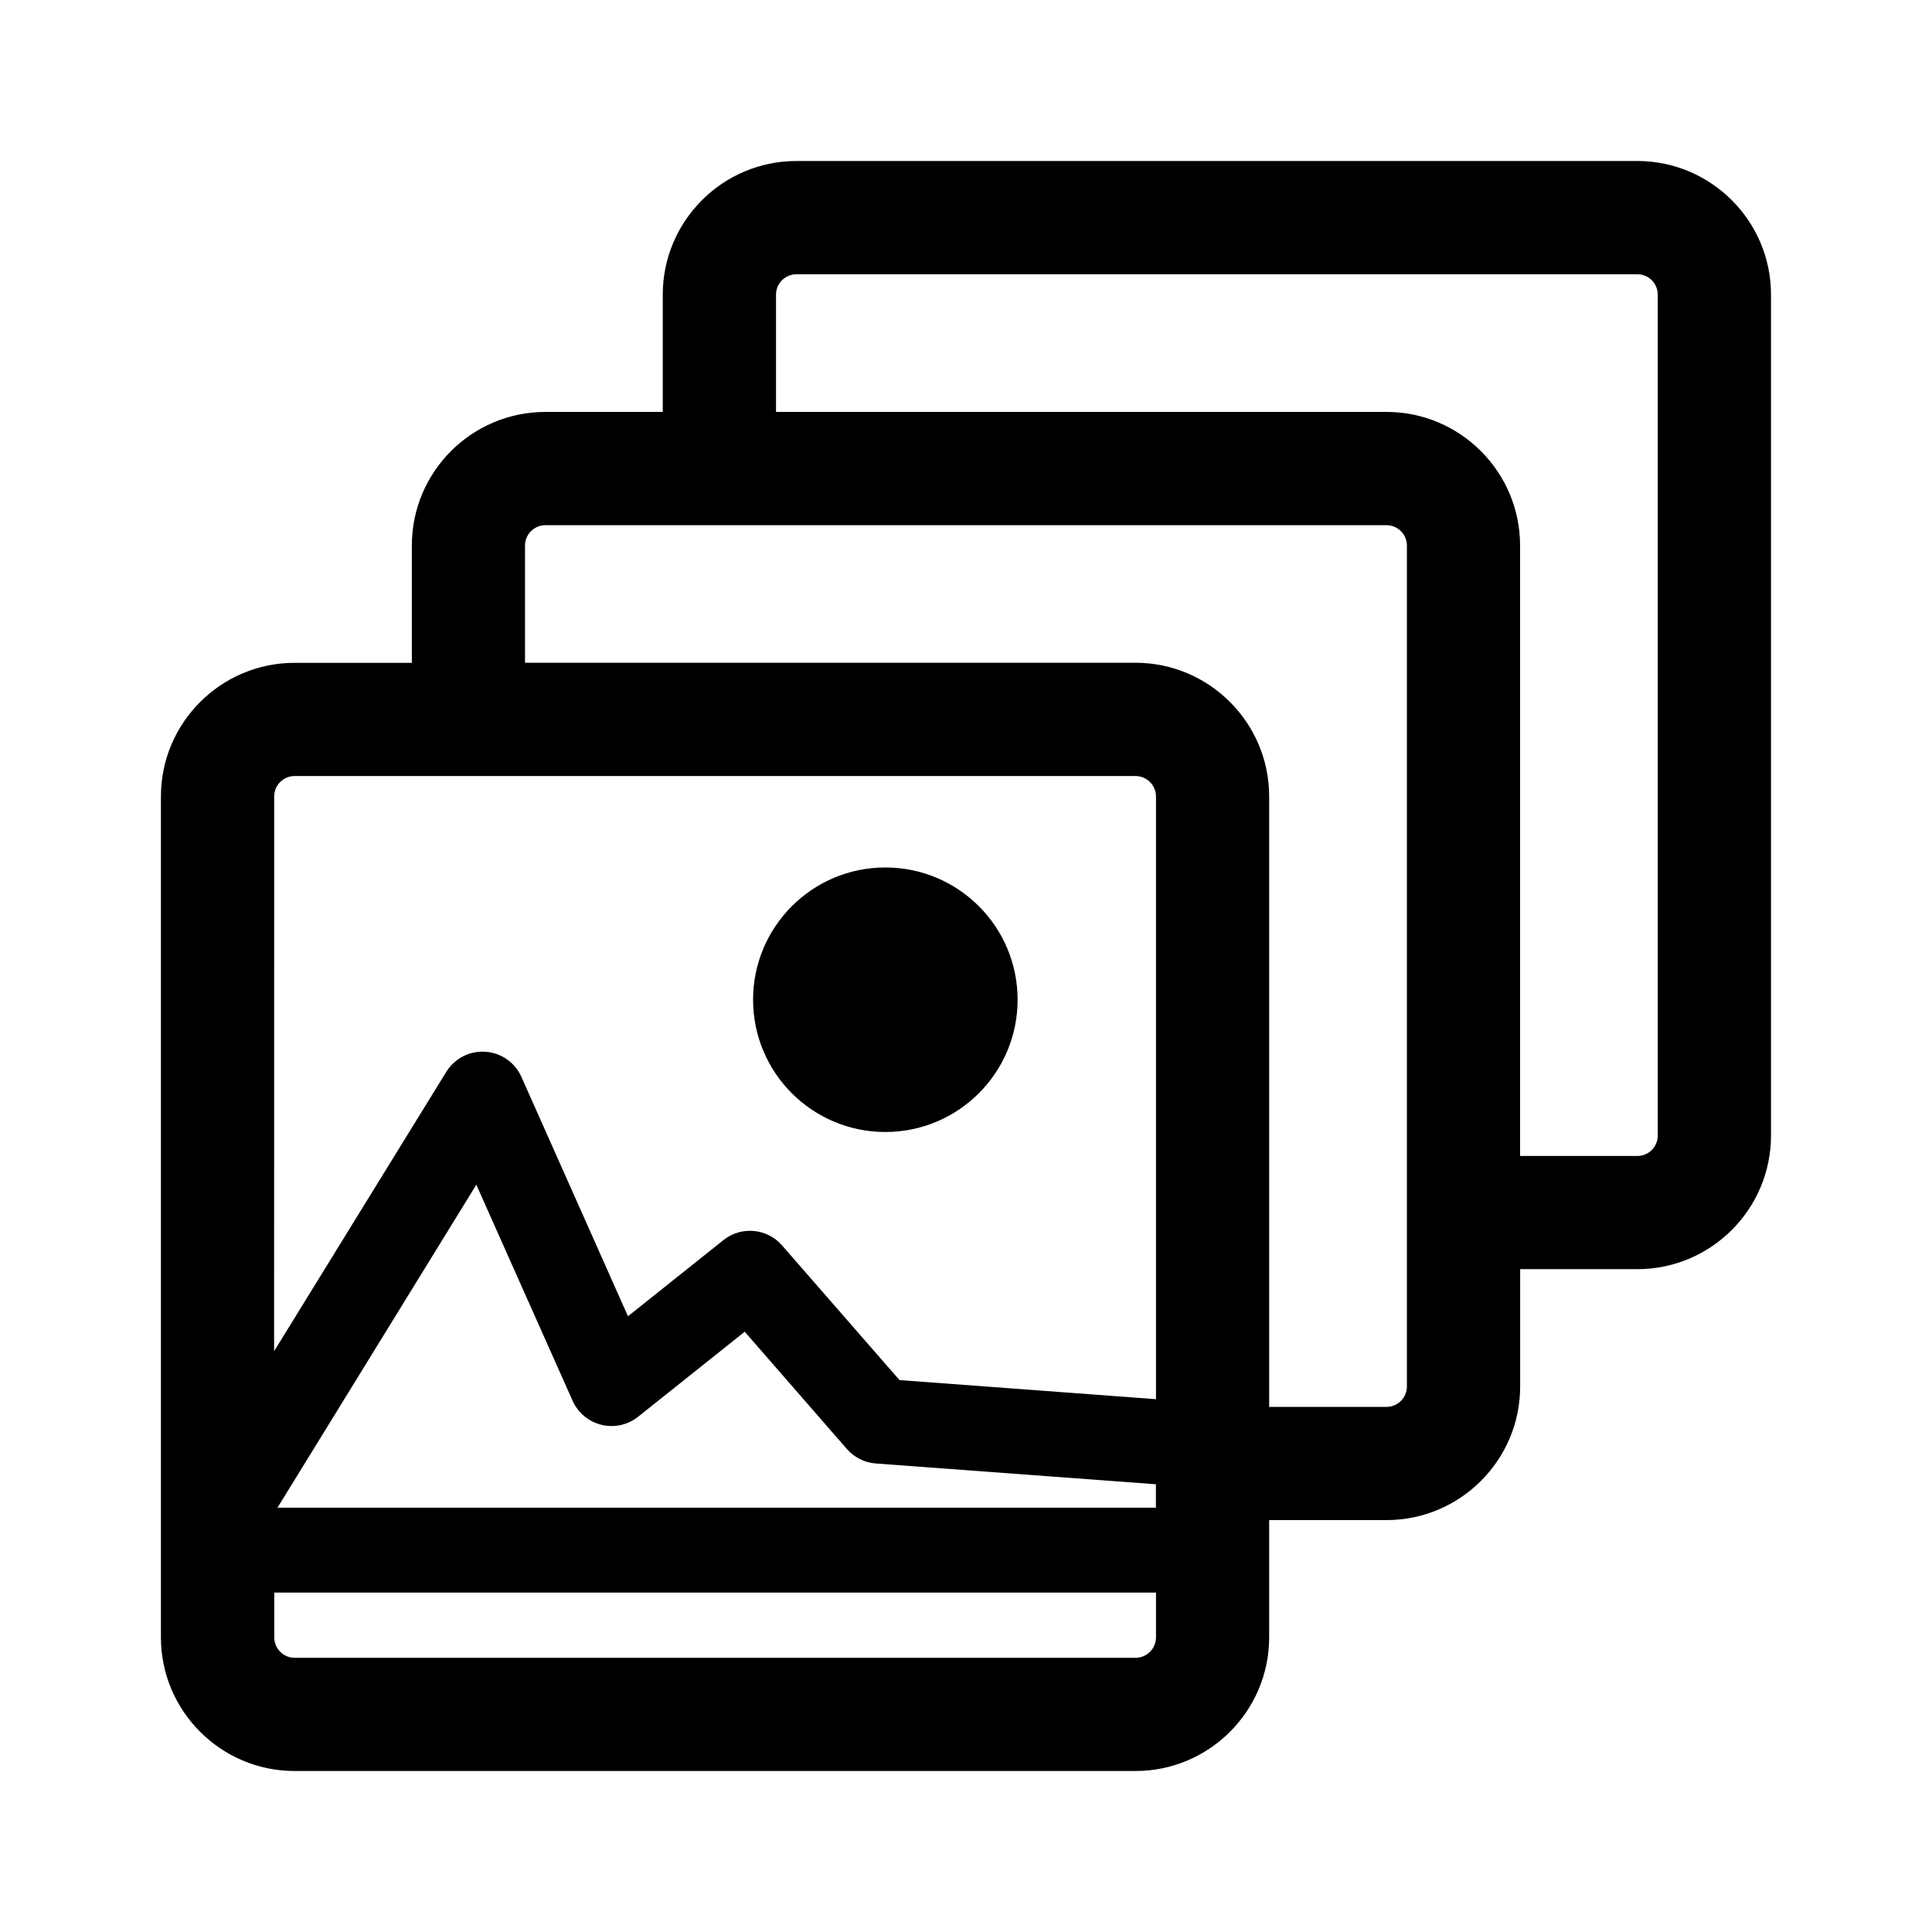
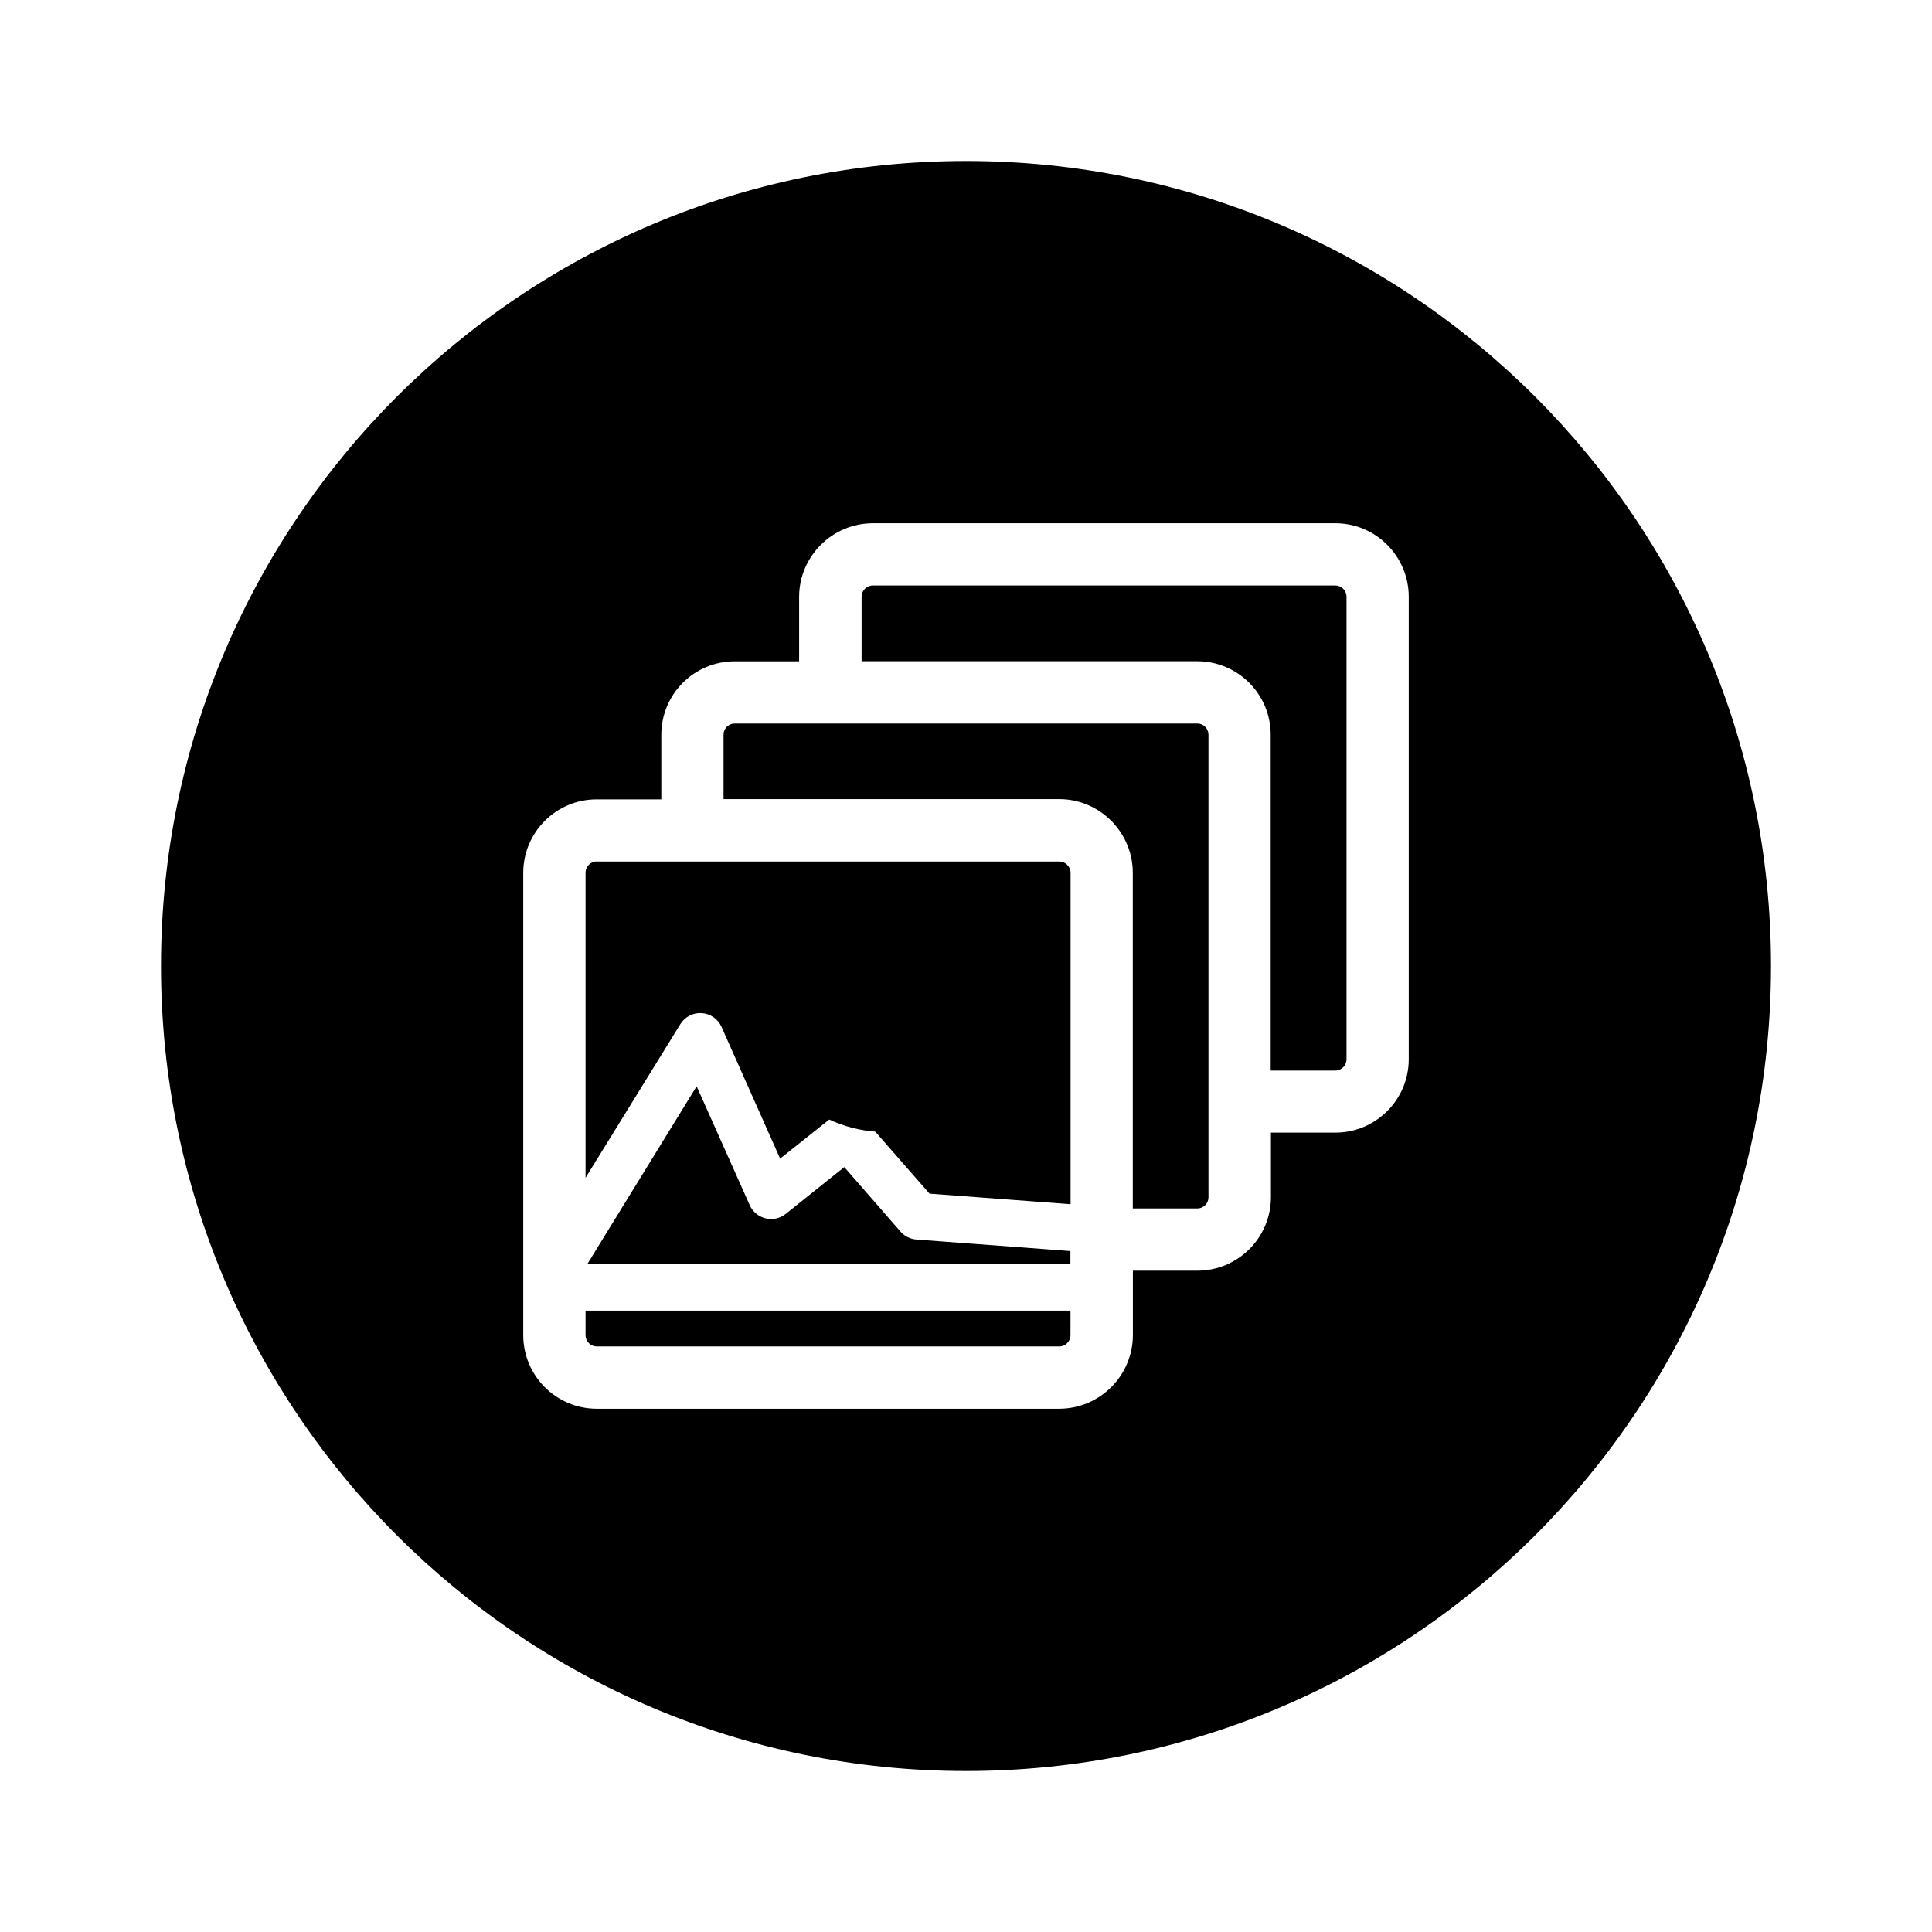
<svg xmlns="http://www.w3.org/2000/svg" viewBox="0 0 24 24">
-   <path d="M20.34 2H9.893c-.915 0-1.66.745-1.66 1.66v1.457H6.776c-.916 0-1.66.744-1.66 1.66v1.457H3.659c-.915 0-1.66.745-1.66 1.66V20.34c0 .915.745 1.66 1.66 1.66h10.447c.915 0 1.66-.745 1.66-1.66v-1.457h1.458c.915 0 1.66-.745 1.66-1.66v-1.457h1.456c.915 0 1.66-.745 1.66-1.66V3.66C22 2.745 21.255 2 20.34 2zM3.406 9.894c0-.14.114-.254.253-.254h10.447c.14 0 .254.114.254.254v7.487l-3.186-.237-1.46-1.674a.528.528 0 0 0-.726-.066l-1.187.947-1.325-2.976a.529.529 0 0 0-.931-.062l-2.14 3.472zm10.954 8.835H3.447l2.47-4.012 1.197 2.686a.53.53 0 0 0 .811.198l1.326-1.058 1.27 1.458a.53.53 0 0 0 .36.179l3.478.258v.291zm0 1.611c0 .14-.115.254-.254.254H3.66a.254.254 0 0 1-.253-.254v-.556H14.36zm3.117-3.117c0 .14-.114.254-.254.254h-1.457V9.893c0-.914-.745-1.66-1.66-1.66H6.522V6.777c0-.14.114-.253.254-.253h10.448c.139 0 .253.113.253.253v10.447zm3.116-3.116c0 .14-.114.253-.253.253h-1.457V6.777c0-.915-.744-1.66-1.66-1.66H9.64V3.66c0-.14.114-.253.254-.253H20.34c.14 0 .253.113.253.253v10.447z" />
+   <path d="M12 2A10 10 0 0 0 2 12a10 10 0 0 0 10 10 10 10 0 0 0 10-10A10 10 0 0 0 12 2zm-1.158 4.5h5.746c.503 0 .912.41.912.914v5.744a.913.913 0 0 1-.912.912h-.8v.803a.915.915 0 0 1-.915.912h-.8v.8a.917.917 0 0 1-.915.915H7.412a.914.914 0 0 1-.912-.914v-5.744c0-.503.409-.912.912-.912h.803v-.803c0-.504.408-.912.912-.912h.8v-.8c0-.504.412-.915.915-.915zm0 .773a.14.14 0 0 0-.139.141v.8h4.17c.504 0 .912.41.912.913v4.172h.803a.14.14 0 0 0 .139-.14V7.413a.14.14 0 0 0-.14-.14h-5.745zM9.127 8.988a.138.138 0 0 0-.139.139v.8h4.17c.503 0 .914.412.914.915v4.17h.801a.138.138 0 0 0 .139-.139V9.127a.138.138 0 0 0-.139-.139H9.127zm-1.715 1.713a.14.14 0 0 0-.138.14v3.79l1.177-1.908a.29.29 0 0 1 .512.033l.728 1.637.653-.52a.29.29 0 0 1 .398.035l.805.92 1.752.131v-4.117a.141.141 0 0 0-.14-.14H7.411zm1.242 2.793-1.357 2.207h6v-.16l-1.912-.143a.291.291 0 0 1-.197-.097l-.7-.803-.728.582a.291.291 0 0 1-.447-.11l-.659-1.476zm-1.38 2.787v.305a.14.14 0 0 0 .14.14h5.744a.14.14 0 0 0 .14-.14v-.305H7.274z" />
  <path d="M10.998 14.062a1.643 1.643 0 1 0 0-3.286 1.643 1.643 0 0 0 0 3.286z" />
</svg>
